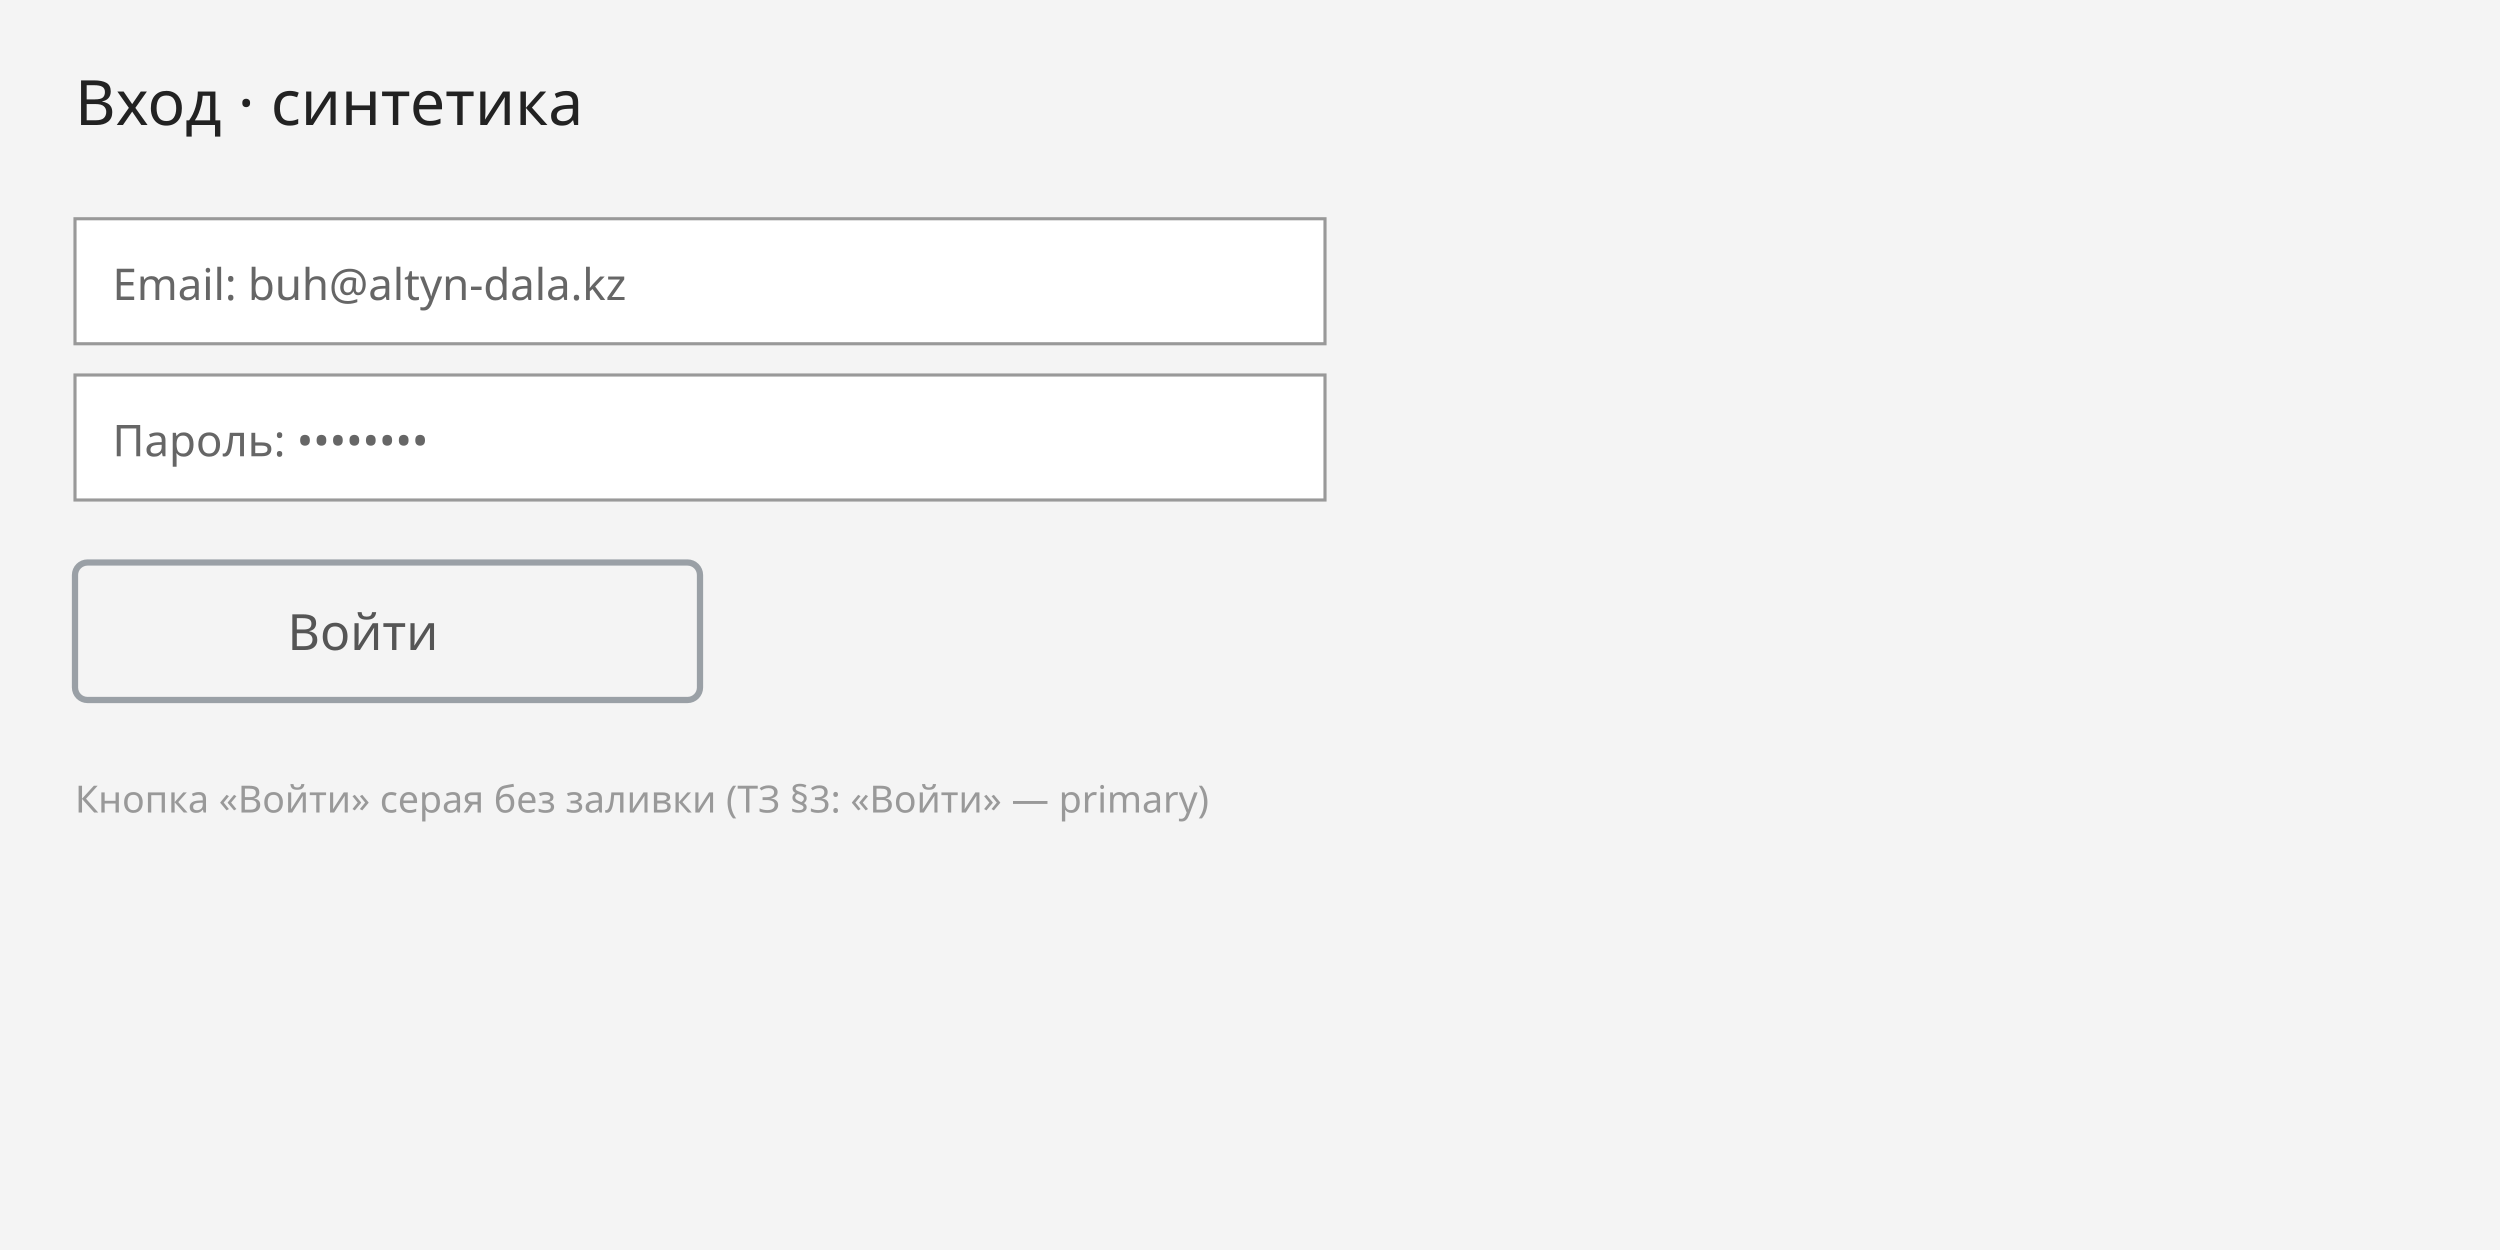
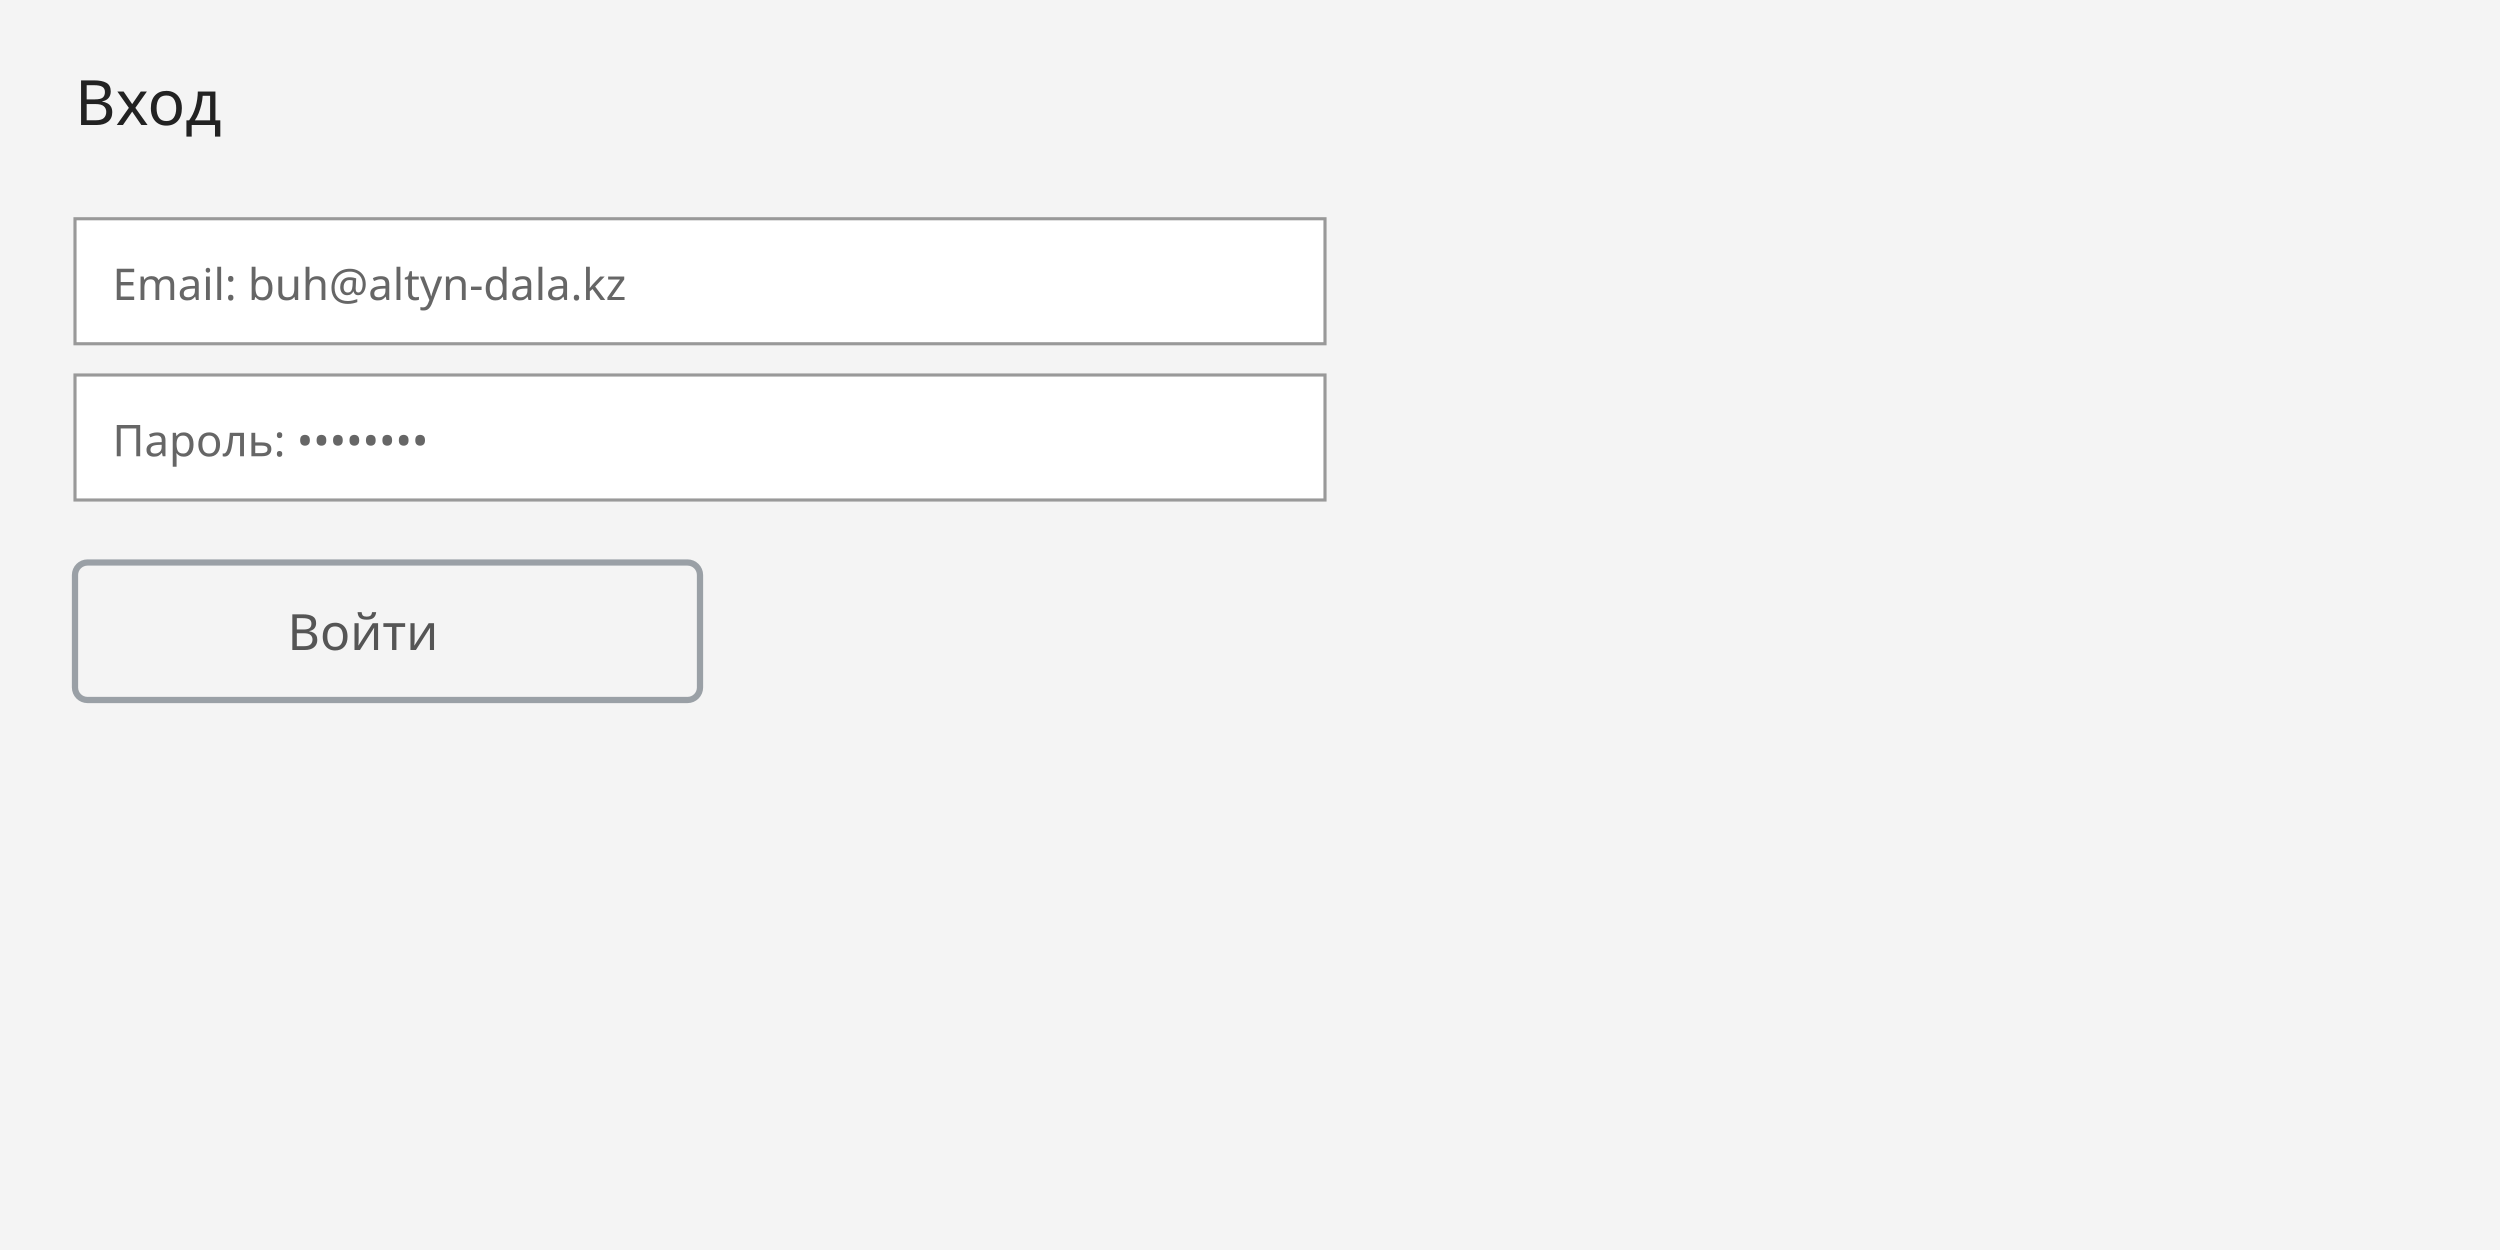
<svg xmlns="http://www.w3.org/2000/svg" width="800" height="400" viewBox="0 0 800 400">
  <rect width="800" height="400" fill="#f4f4f4" />
-   <text x="24" y="40" font-family="sans-serif" font-size="20" fill="#222">Вход · синтетика</text>
+   <text x="24" y="40" font-family="sans-serif" font-size="20" fill="#222">Вход</text>
  <rect x="24" y="70" width="400" height="40" fill="#fff" stroke="#999" />
  <text x="36" y="96" font-family="sans-serif" font-size="14" fill="#666">Email: buh@altyn-dala.kz</text>
  <rect x="24" y="120" width="400" height="40" fill="#fff" stroke="#999" />
  <text x="36" y="146" font-family="sans-serif" font-size="14" fill="#666">Пароль: ••••••••</text>
  <rect x="24" y="180" width="200" height="44" rx="4" fill="none" stroke="#9aa0a6" stroke-width="2" />
  <text x="92" y="208" font-family="sans-serif" font-size="16" fill="#555">Войти</text>
-   <text x="24" y="260" font-family="sans-serif" font-size="12" fill="#999">Кнопка «Войти» серая без заливки (ТЗ §3: «Войти» — primary)</text>
</svg>
